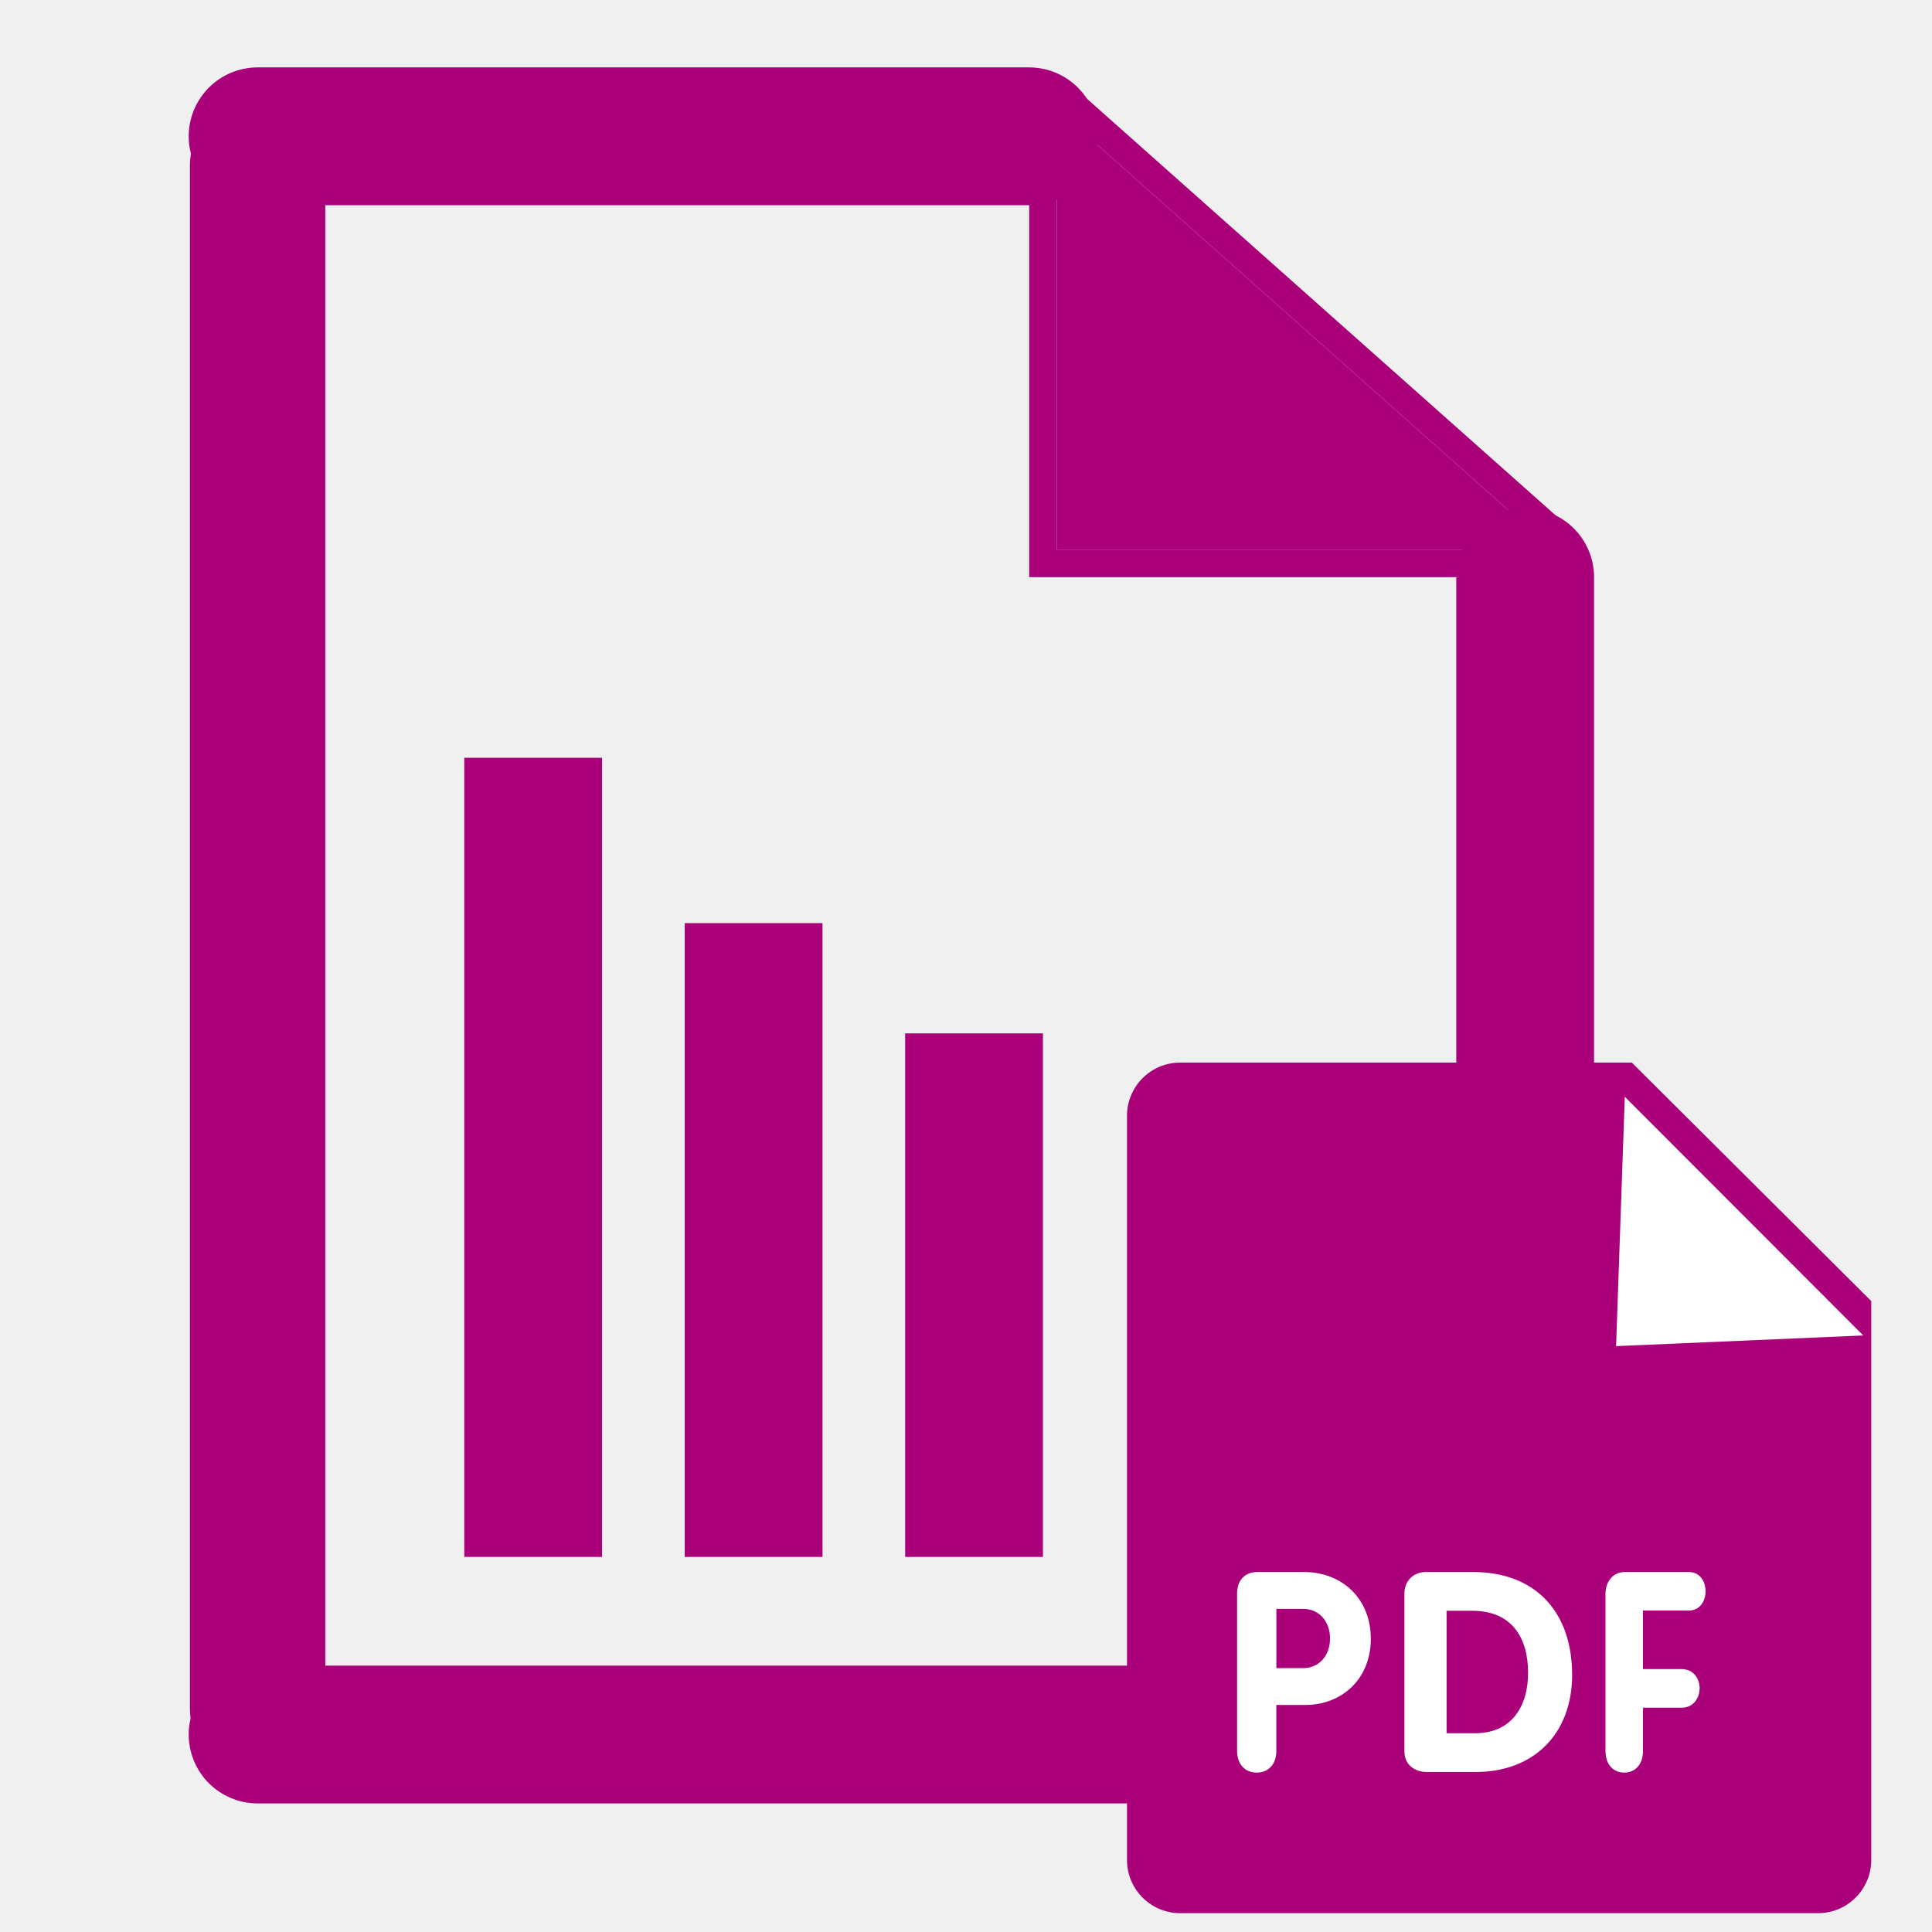
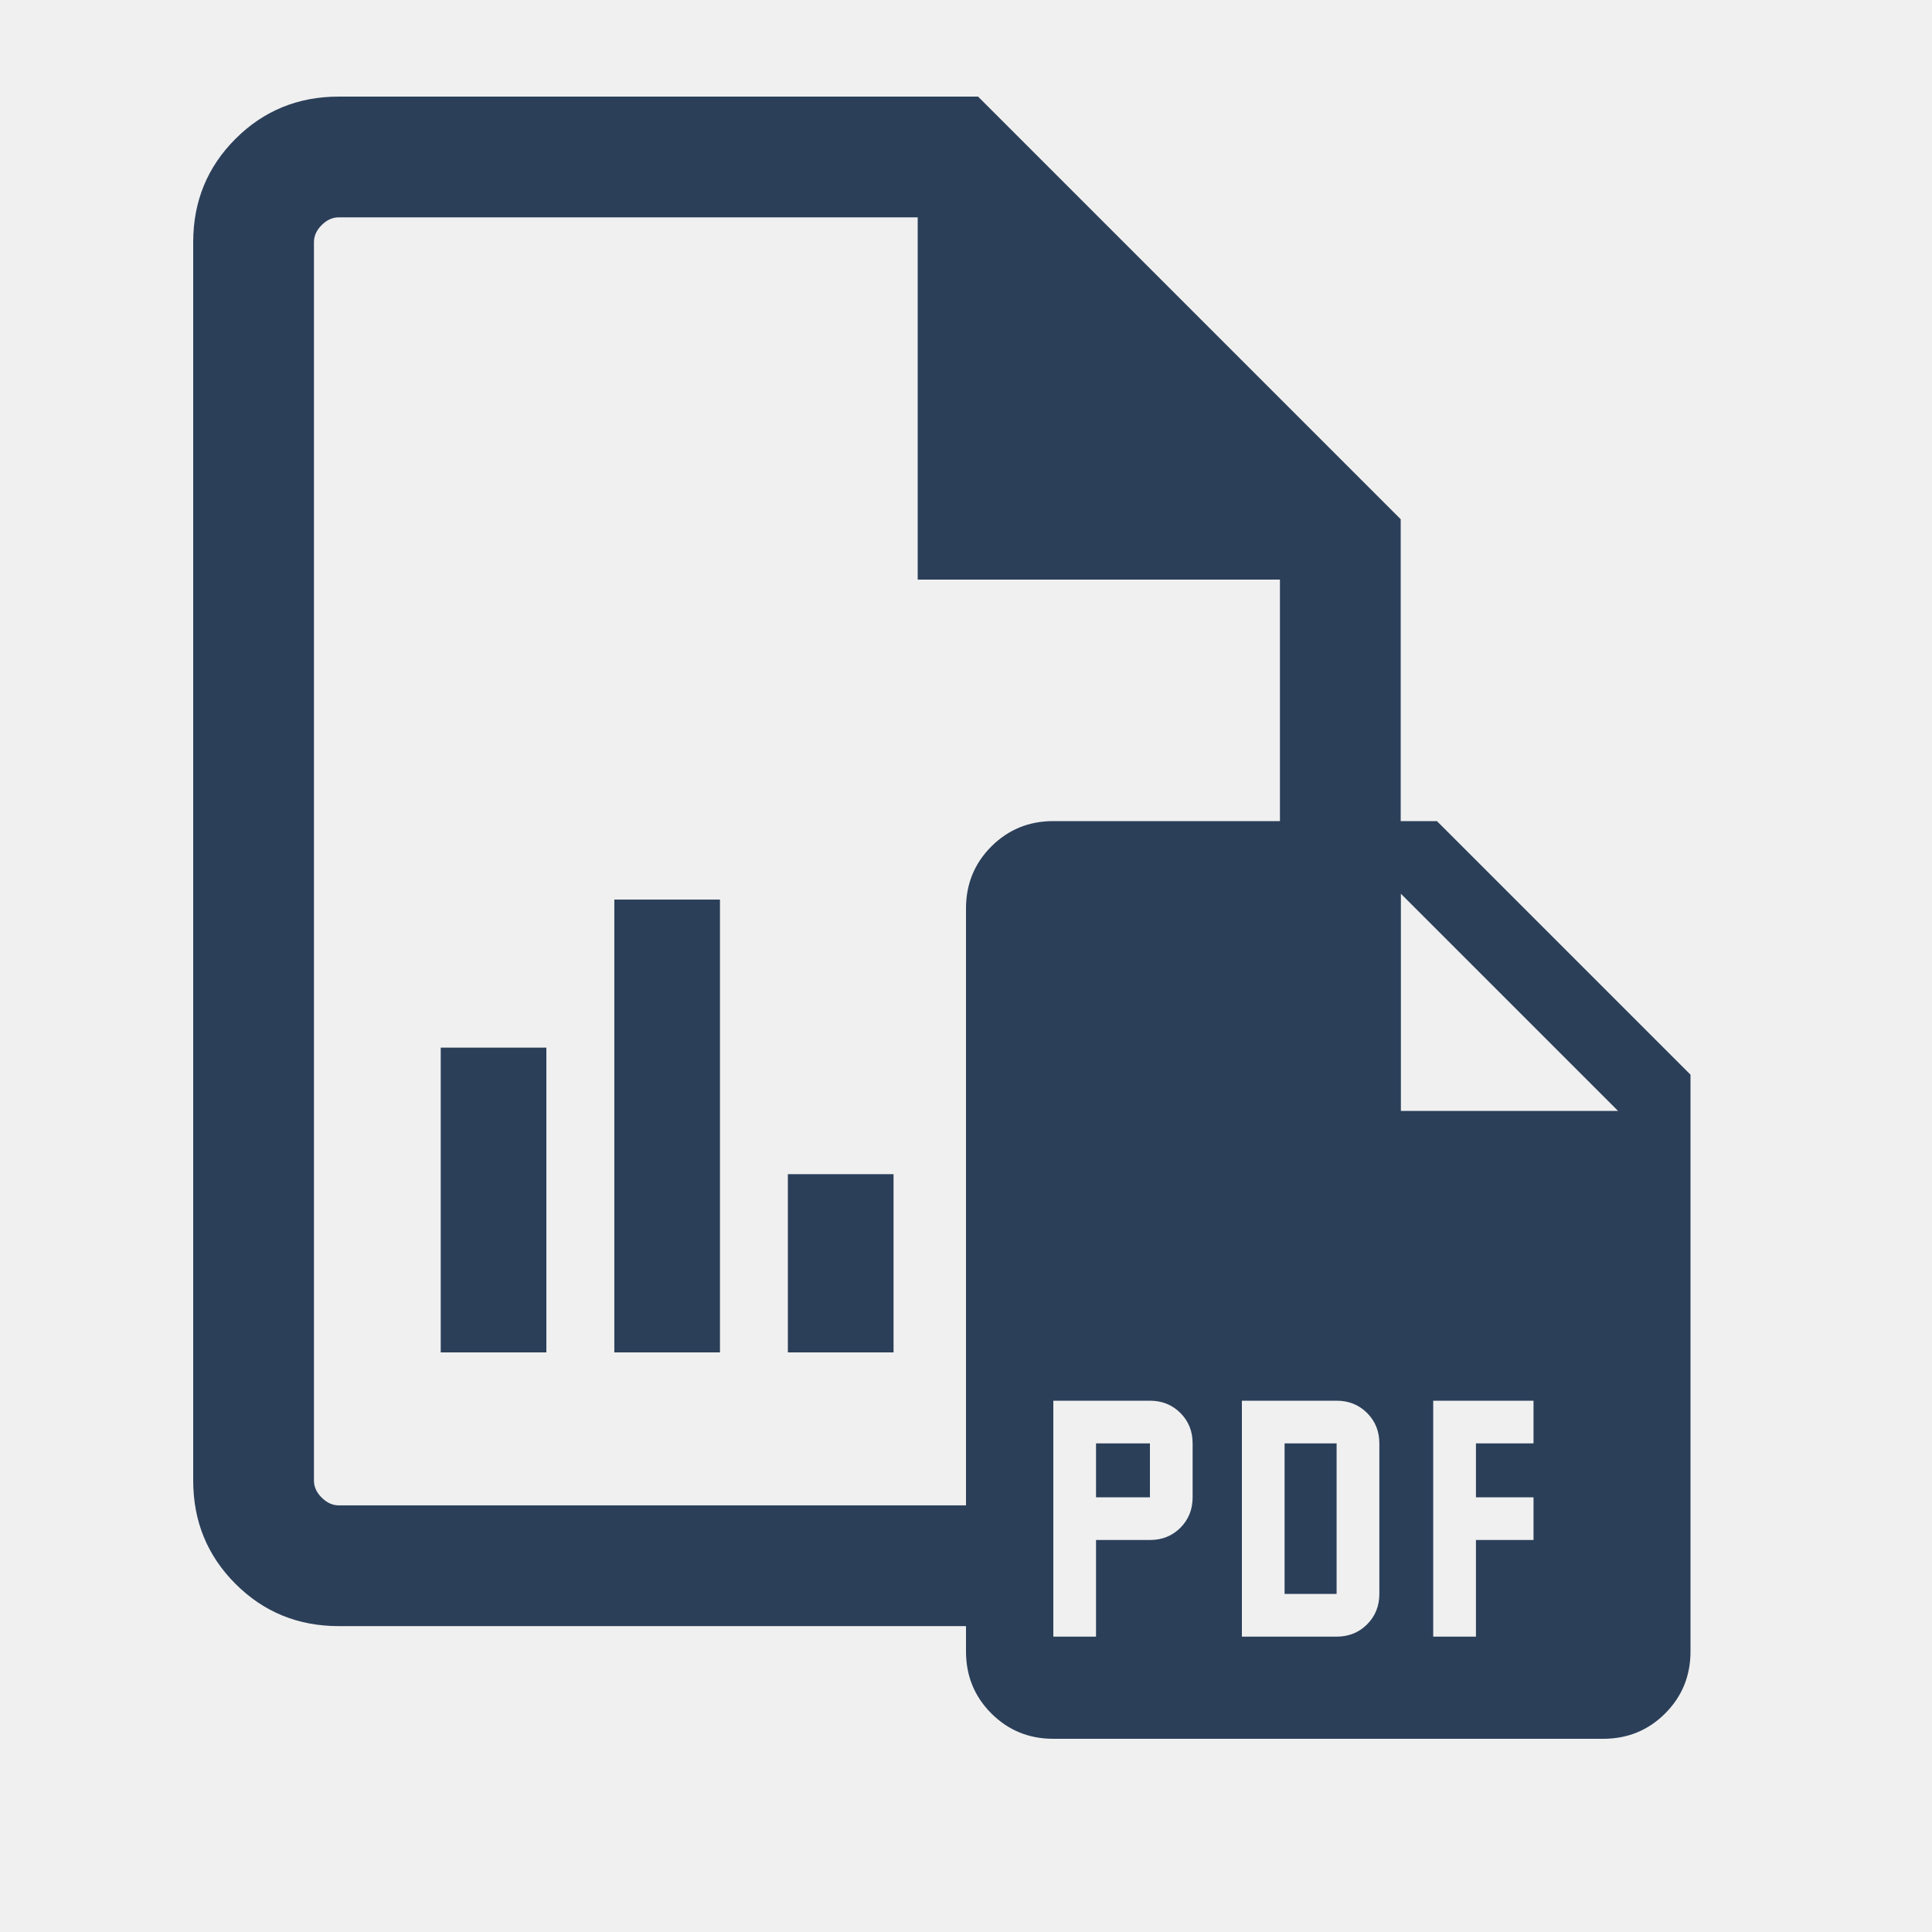
- <svg xmlns="http://www.w3.org/2000/svg" width="60" height="60" viewBox="0 0 60 60" fill="none">
-   <path d="M8 53.058L8 5.135" stroke="#AA007A" stroke-width="4.204" stroke-linecap="round" />
-   <path d="M8 4.233H31.962" stroke="#AA007A" stroke-width="4.279" stroke-linecap="round" />
-   <path d="M16.558 46.212L16.558 25.673" stroke="#AA007A" stroke-width="4.279" stroke-linecap="square" />
-   <path d="M23.404 46.212L23.404 30.808" stroke="#AA007A" stroke-width="4.279" stroke-linecap="square" />
-   <path d="M30.25 46.212L30.25 34.231" stroke="#AA007A" stroke-width="4.279" stroke-linecap="square" />
-   <path d="M47.365 53.867L8 53.867" stroke="#AA007A" stroke-width="4.279" stroke-linecap="round" />
-   <path d="M47.365 17.925L47.365 53.867" stroke="#AA007A" stroke-width="4.279" stroke-linecap="round" />
-   <mask id="path-8-outside-1_10_358" maskUnits="userSpaceOnUse" x="26.089" y="-1.491" width="24.231" height="25.986" fill="black">
-     <rect fill="white" x="26.089" y="-1.491" width="24.231" height="25.986" />
-     <path d="M32.817 3.377L48.221 17.069L32.817 17.069L32.817 3.377Z" />
-   </mask>
-   <path d="M32.817 3.377L48.221 17.069L32.817 17.069L32.817 3.377Z" fill="#AA007A" />
-   <path d="M32.817 3.377L33.386 2.737C33.134 2.513 32.774 2.458 32.467 2.596C32.159 2.734 31.962 3.04 31.962 3.377L32.817 3.377ZM48.221 17.069L48.221 17.925C48.576 17.925 48.894 17.705 49.021 17.373C49.147 17.041 49.055 16.666 48.789 16.429L48.221 17.069ZM32.817 17.069L31.962 17.069L31.962 17.925L32.817 17.925L32.817 17.069ZM32.817 3.377L32.249 4.016L47.652 17.709L48.221 17.069L48.789 16.429L33.386 2.737L32.817 3.377ZM48.221 17.069L48.221 16.213L32.817 16.213L32.817 17.069L32.817 17.925L48.221 17.925L48.221 17.069ZM32.817 17.069L33.673 17.069L33.673 3.377L32.817 3.377L31.962 3.377L31.962 17.069L32.817 17.069Z" fill="#AA007A" mask="url(#path-8-outside-1_10_358)" />
-   <path d="M36.651 33H50.678L58.113 40.406V57.764C58.113 58.676 57.373 59.415 56.462 59.415H36.651C35.74 59.415 35 58.676 35 57.764V34.651C35 33.739 35.74 33 36.651 33Z" fill="#AA007A" />
-   <path d="M57.865 41.474L50.189 41.805C51.289 41.805 49.528 41.805 50.189 41.805L50.459 34.061L57.865 41.474Z" fill="white" />
-   <path d="M52.449 50.017C52.797 50.017 52.968 49.713 52.968 49.419C52.968 49.114 52.79 48.82 52.449 48.82H50.464C50.076 48.82 49.86 49.141 49.86 49.496V54.373C49.86 54.808 50.107 55.049 50.442 55.049C50.775 55.049 51.024 54.808 51.024 54.373V53.034H52.224C52.596 53.034 52.783 52.73 52.783 52.427C52.783 52.131 52.596 51.836 52.224 51.836H51.024V50.017H52.449ZM45.741 48.82H44.289C43.895 48.82 43.615 49.09 43.615 49.492V54.377C43.615 54.875 44.017 55.031 44.305 55.031H45.829C47.633 55.031 48.824 53.845 48.824 52.013C48.823 50.076 47.702 48.82 45.741 48.82ZM45.811 53.827H44.925V50.024H45.723C46.931 50.024 47.456 50.835 47.456 51.953C47.456 52.999 46.94 53.827 45.811 53.827ZM40.491 48.82H39.053C38.646 48.82 38.419 49.088 38.419 49.496V54.373C38.419 54.808 38.679 55.049 39.029 55.049C39.378 55.049 39.638 54.808 39.638 54.373V52.949H40.54C41.653 52.949 42.572 52.161 42.572 50.893C42.572 49.652 41.685 48.82 40.491 48.82ZM40.468 51.805H39.639V49.965H40.468C40.979 49.965 41.305 50.364 41.305 50.886C41.304 51.406 40.979 51.805 40.468 51.805Z" fill="white" />
+ <svg xmlns="http://www.w3.org/2000/svg" width="40" height="40" viewBox="0 0 40 40" fill="none">
+   <path fill-rule="evenodd" clip-rule="evenodd" d="M4.875 32.792C5.458 33.375 6.171 33.667 7.013 33.667H21V31.167H7.013C6.885 31.167 6.767 31.113 6.66 31.006C6.553 30.9 6.5 30.782 6.5 30.654V5.013C6.5 4.885 6.553 4.767 6.66 4.66C6.767 4.553 6.885 4.5 7.013 4.5H13.007H19V12H26.5L26.5 28H29V10.75L20.25 2H7.013C6.171 2 5.458 2.292 4.875 2.875C4.292 3.458 4 4.171 4 5.013V30.654C4 31.496 4.292 32.208 4.875 32.792Z" fill="#2B3F59" />
+   <path d="M16.312 28V24.31H18.5V28H16.312ZM12.719 28V18.625H14.906V28H12.719ZM9.125 28V21.69H11.312V28H9.125Z" fill="#2B3F59" />
+   <path fill-rule="evenodd" clip-rule="evenodd" d="M20.525 35.475C20.875 35.825 21.303 36 21.808 36H33.192C33.697 36 34.125 35.825 34.475 35.475C34.825 35.125 35 34.697 35 34.192V22.25L29.75 17H21.808C21.303 17 20.875 17.175 20.525 17.525C20.175 17.875 20 18.303 20 18.808V34.192C20 34.697 20.175 35.125 20.525 35.475ZM33.5 23H29V18.5L33.5 23ZM21.808 33.885H22.692V31.884H23.808C24.059 31.884 24.269 31.8 24.439 31.631C24.608 31.461 24.692 31.251 24.692 31V29.884C24.692 29.633 24.608 29.423 24.439 29.254C24.269 29.085 24.059 29 23.808 29H21.808V33.885ZM22.692 29.884V31H23.808V29.884H23.25H22.692ZM27.673 33.885H25.712V29H27.673C27.924 29 28.135 29.085 28.304 29.254C28.473 29.423 28.558 29.633 28.558 29.884V33C28.558 33.251 28.473 33.461 28.304 33.631C28.135 33.8 27.924 33.885 27.673 33.885ZM26.596 33V29.884H27.673V33H26.596ZM30.558 33.885H29.673V29H31.75V29.884H30.558V31H31.75V31.884H30.558V33.885Z" fill="#2B3F59" />
</svg>
